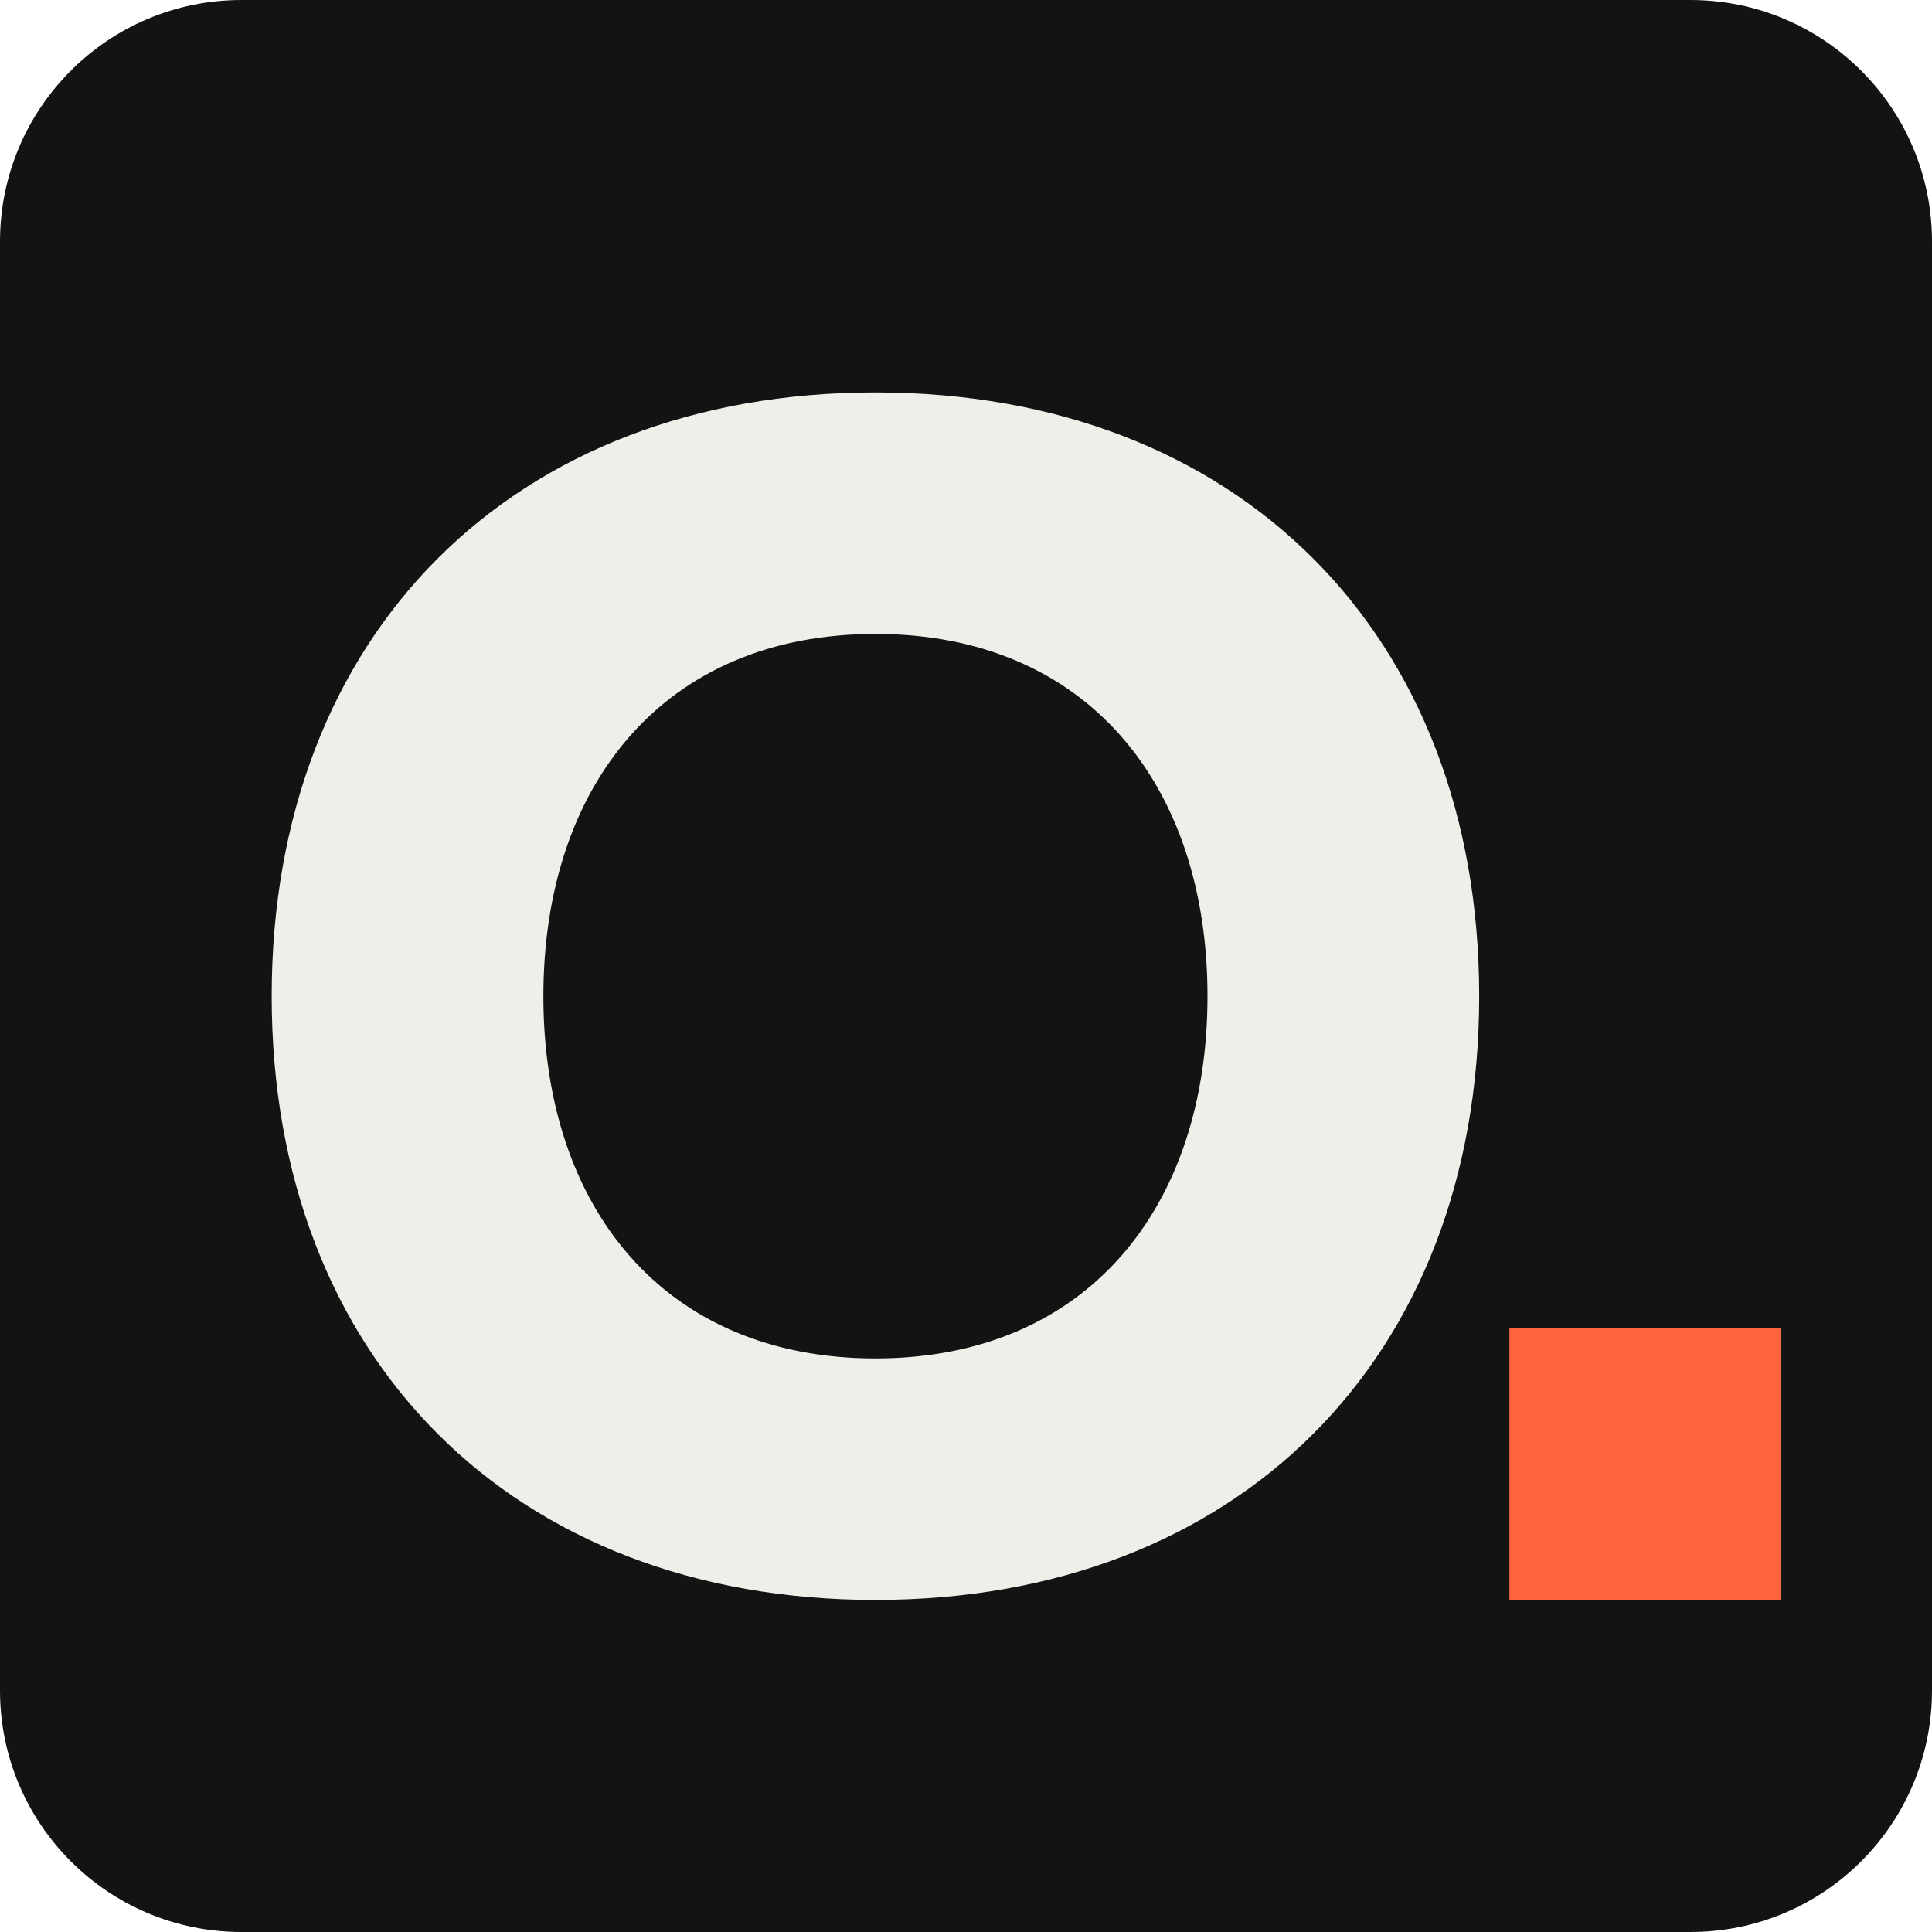
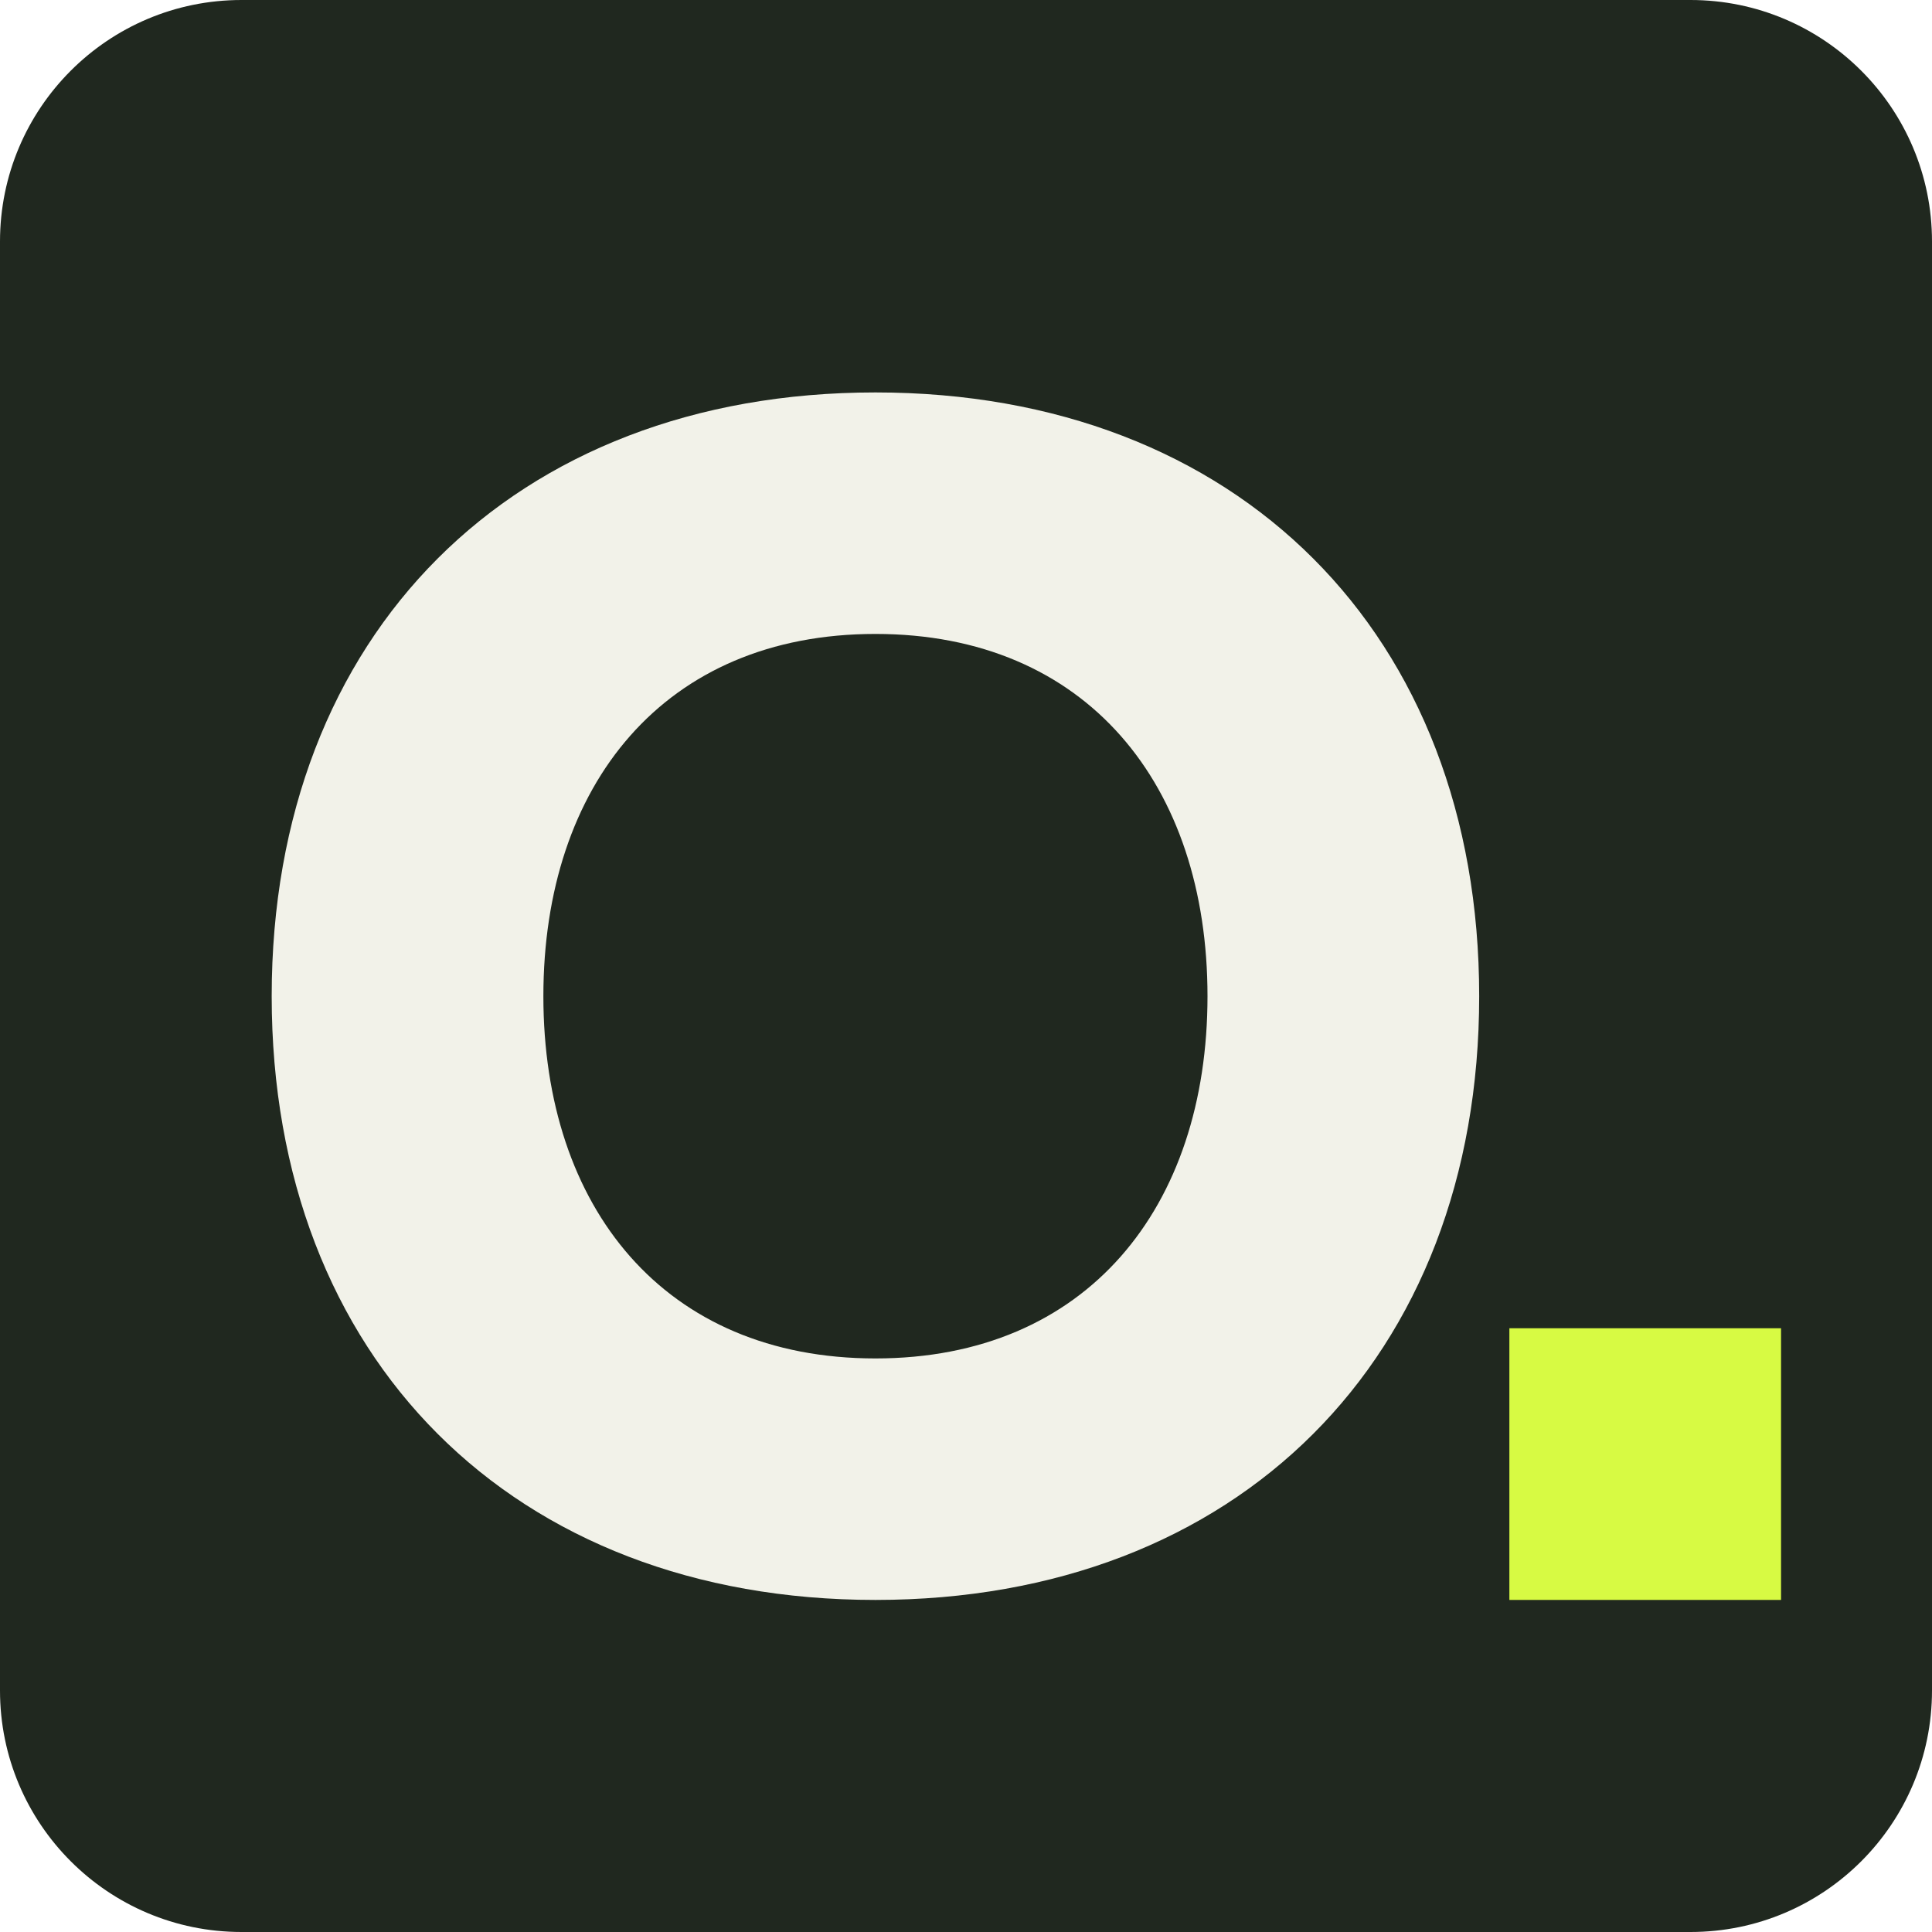
<svg xmlns="http://www.w3.org/2000/svg" viewBox="0 0 64 64">
-   <rect width="64" height="64" rx="8" fill="#121313" />
-   <path d="M29 13c-12 0-20 8-20 20s8 20 20 20 20-8 20-20-8-20-20-20Zm0 8c7 0 11 5 11 12s-4 12-11 12-11-5-11-12 4-12 11-12Z" fill="#efefea" />
-   <path d="M50 44h9v9h-9z" fill="#ff653d" />
+   <rect width="64" height="64" rx="8" fill="#20281f" />
+   <path d="M29 13c-12 0-20 8-20 20s8 20 20 20 20-8 20-20-8-20-20-20Zm0 8c7 0 11 5 11 12s-4 12-11 12-11-5-11-12 4-12 11-12Z" fill="#f2f2e9" />
+   <path d="M50 44h9v9h-9z" fill="#d7fa43" />
</svg>
